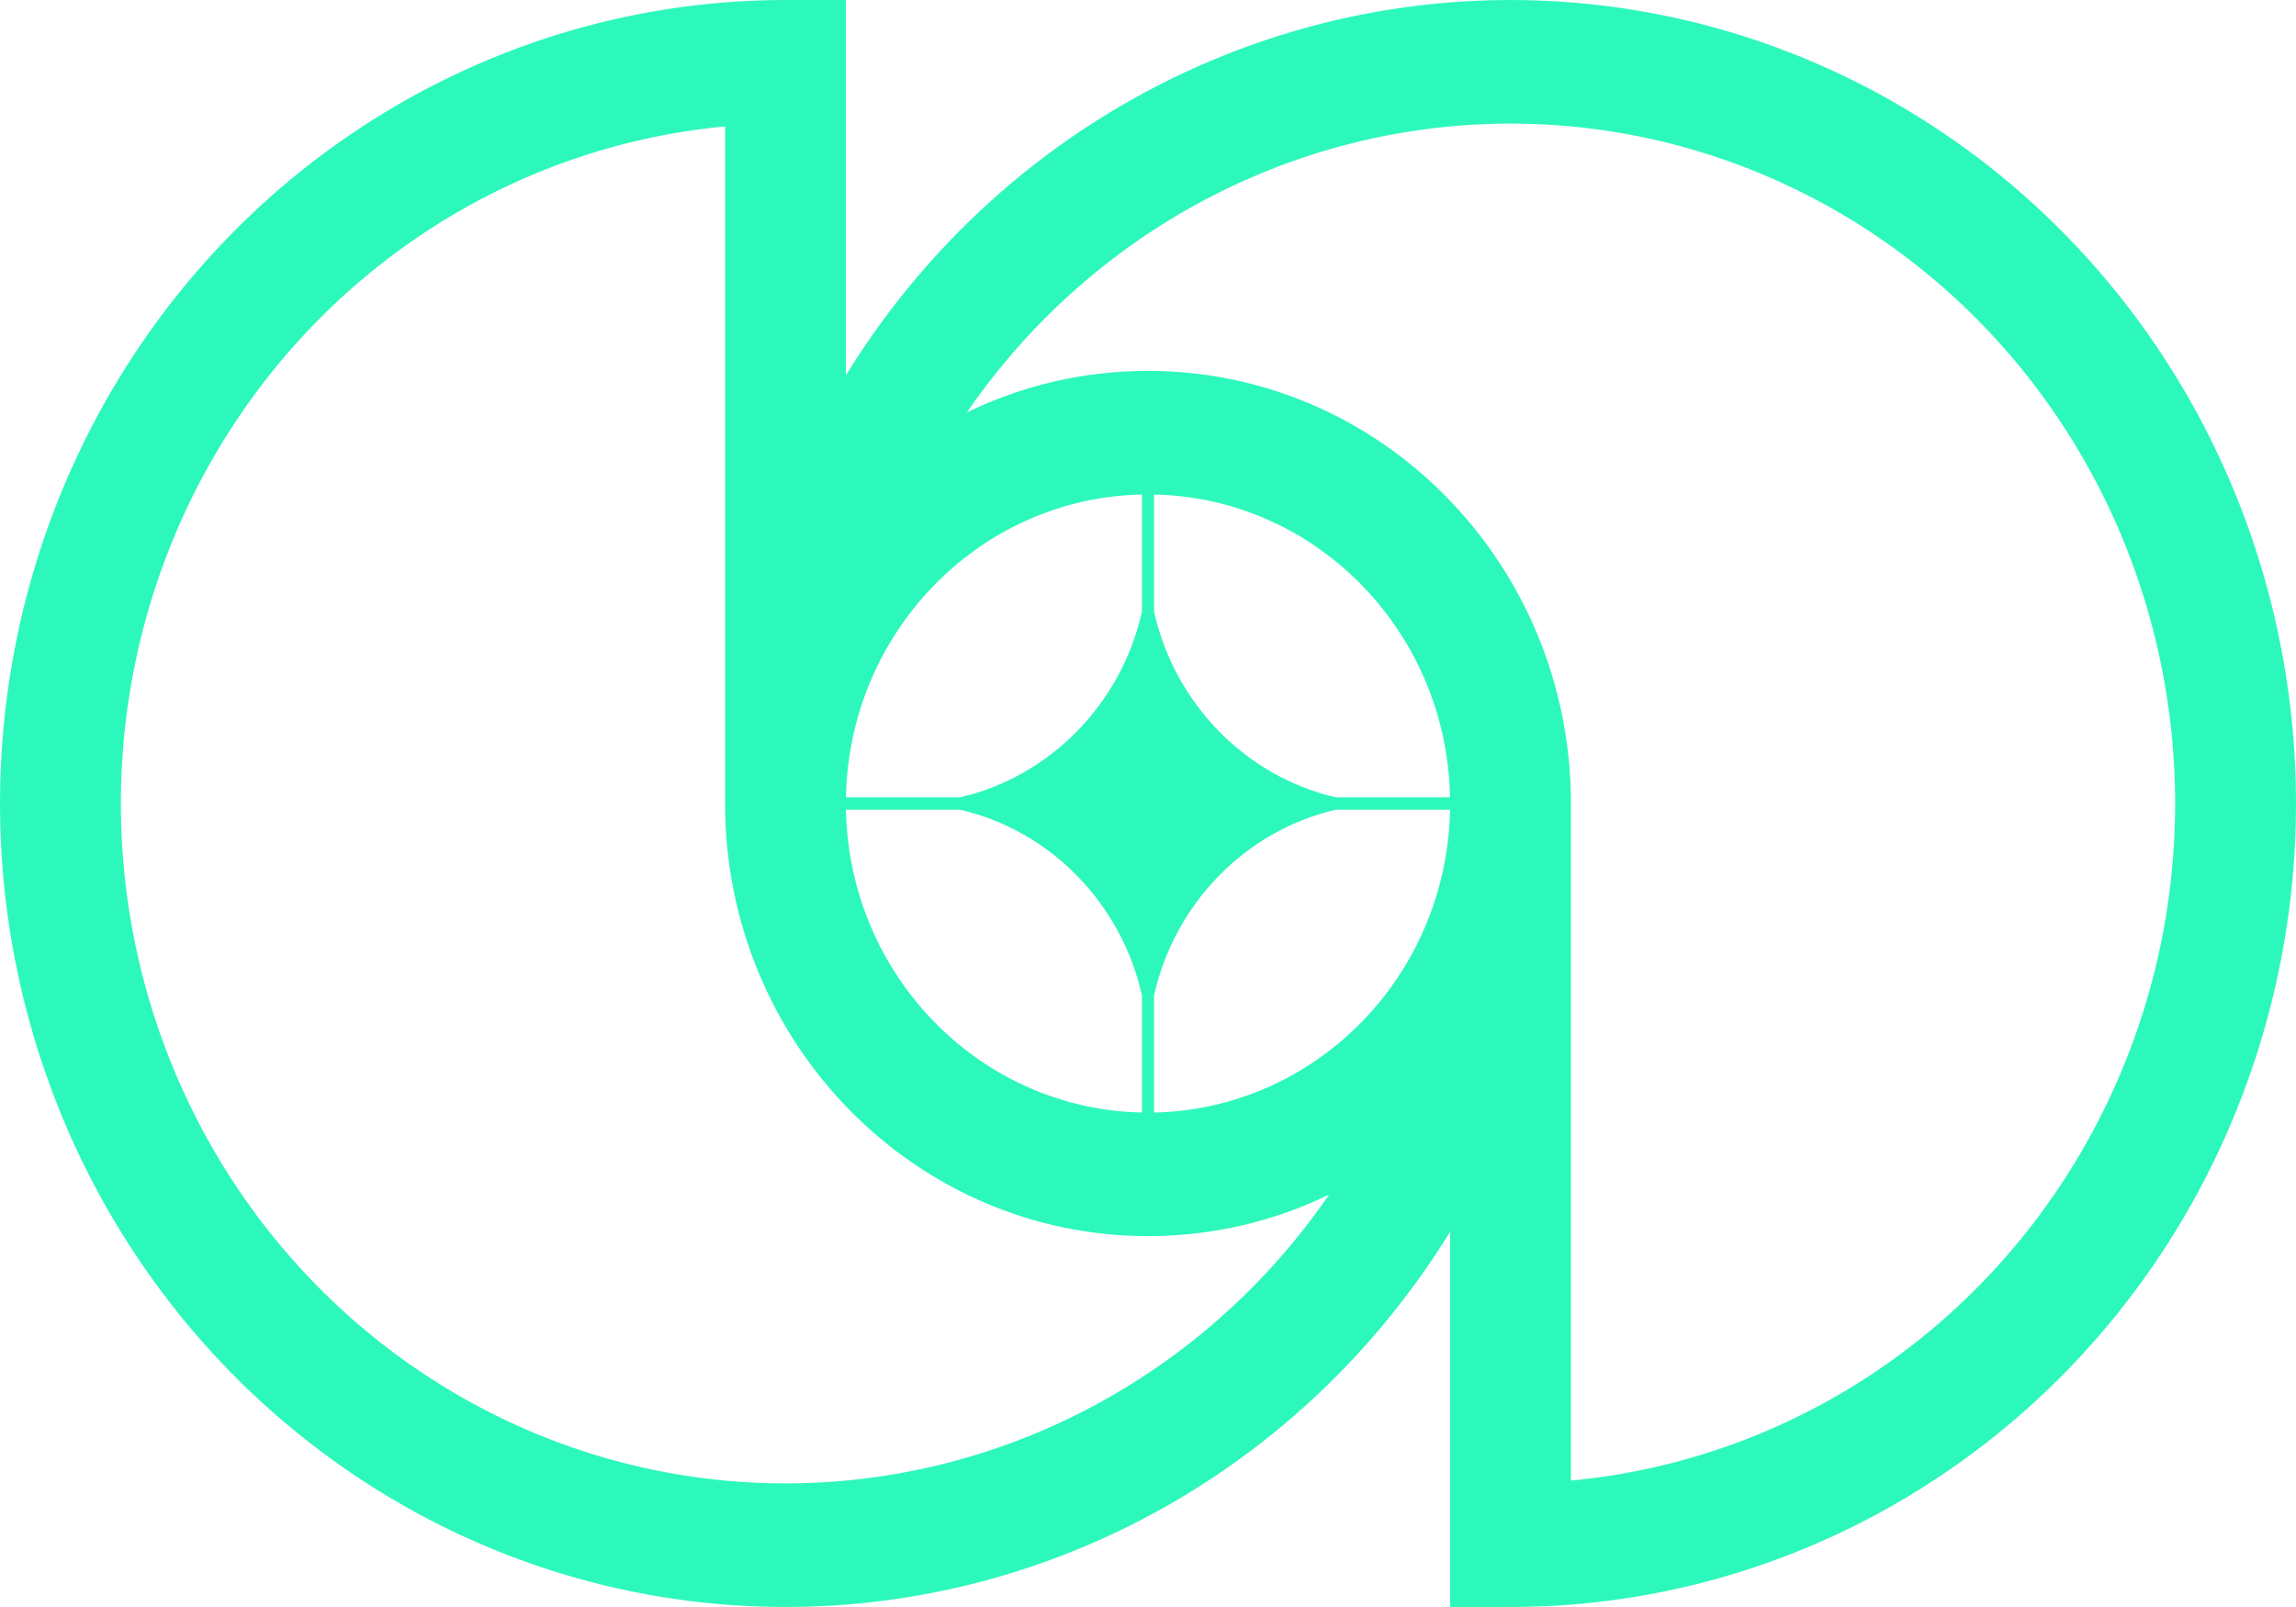
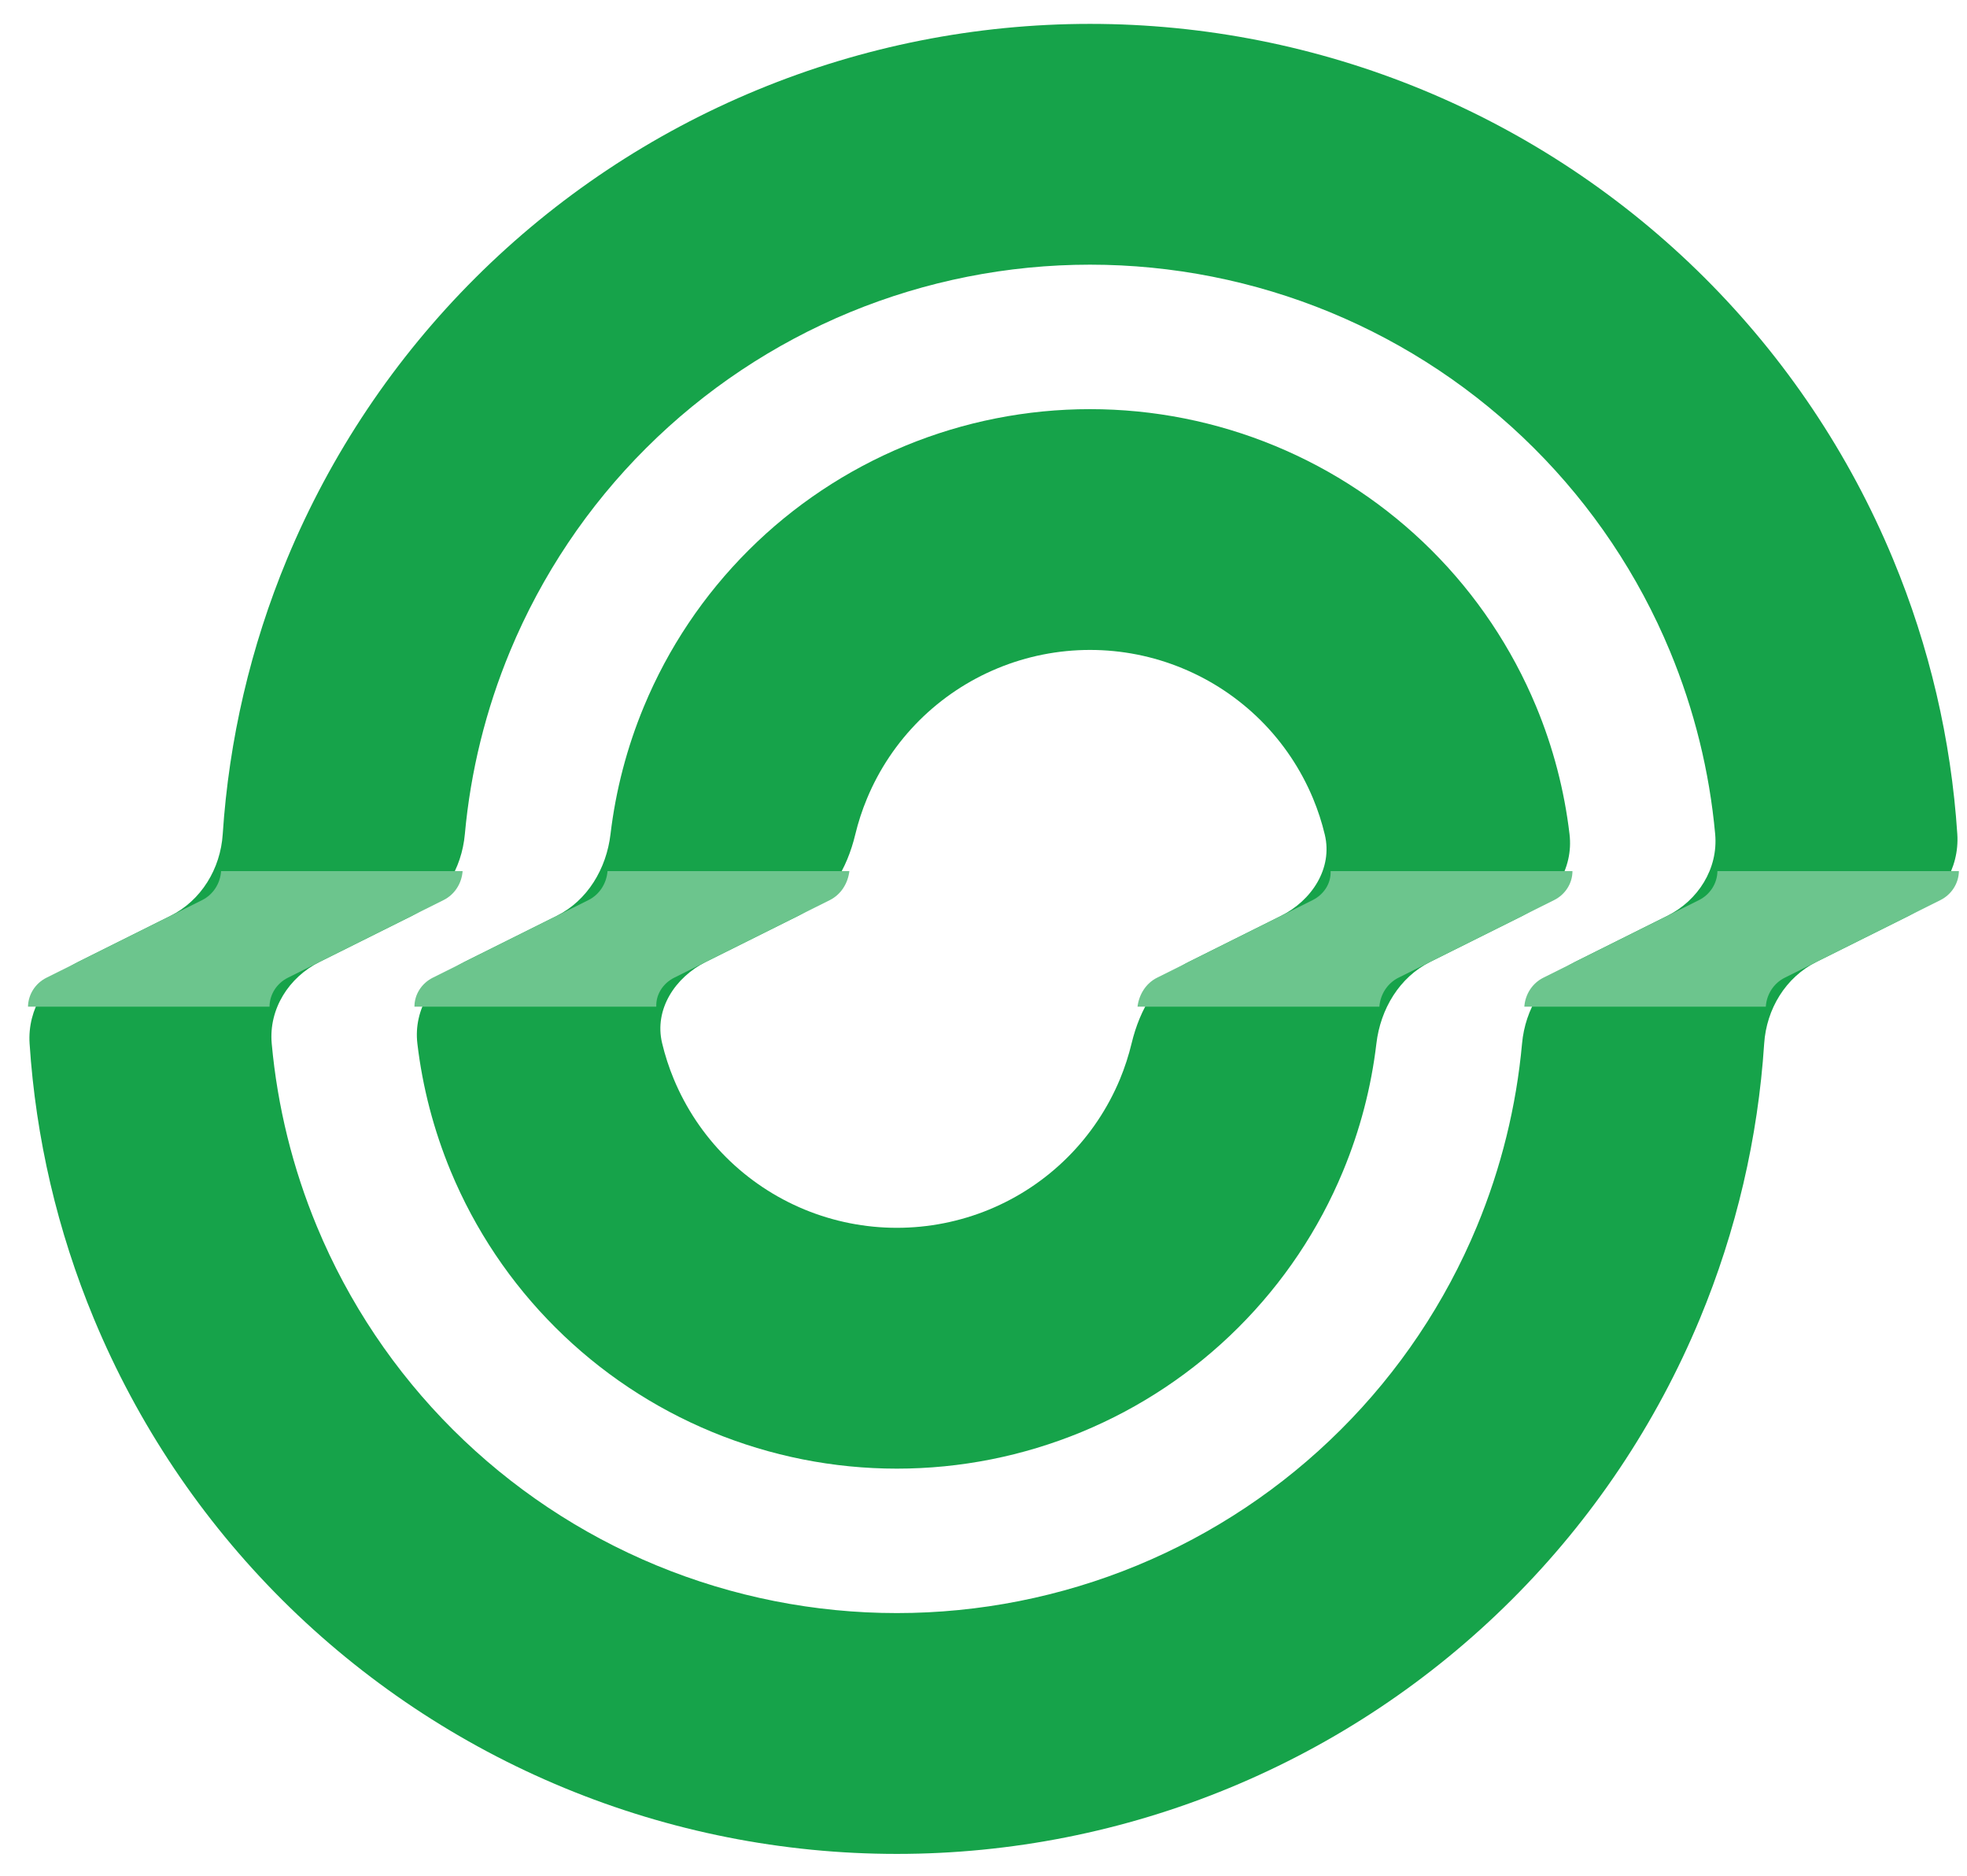
- <svg xmlns="http://www.w3.org/2000/svg" id="logo-82" width="40" height="28" viewBox="0 0 40 28" fill="none">
-   <path class="ccustom" fill-rule="evenodd" clip-rule="evenodd" d="M1.042 8.642C0.006 11.201 -0.265 14.015 0.263 16.731C0.791 19.447 2.094 21.942 4.008 23.899C5.922 25.857 8.36 27.191 11.014 27.731C13.669 28.271 16.421 27.994 18.921 26.934C21.421 25.875 23.559 24.08 25.062 21.778C25.102 21.717 25.142 21.655 25.181 21.593C25.209 21.549 25.236 21.505 25.263 21.461V28H26.316C29.022 28 31.668 27.179 33.918 25.64C36.169 24.102 37.923 21.916 38.958 19.358C39.994 16.799 40.265 13.985 39.737 11.269C39.209 8.553 37.906 6.058 35.992 4.101C34.078 2.143 31.64 0.809 28.985 0.269C26.331 -0.271 23.579 0.006 21.079 1.066C18.579 2.125 16.441 3.92 14.938 6.222C14.869 6.327 14.802 6.432 14.737 6.539V7.99449e-06H13.684C10.978 7.99449e-06 8.332 0.821 6.082 2.359C3.831 3.898 2.077 6.084 1.042 8.642ZM12.632 14V2.203C10.713 2.382 8.862 3.049 7.251 4.15C5.347 5.452 3.863 7.302 2.987 9.467C2.11 11.631 1.881 14.013 2.328 16.311C2.775 18.609 3.877 20.72 5.497 22.377C7.116 24.033 9.179 25.161 11.425 25.619C13.671 26.076 15.999 25.841 18.115 24.944C20.146 24.084 21.894 22.65 23.156 20.814C22.199 21.279 21.129 21.538 20 21.538C15.931 21.538 12.632 18.163 12.632 14ZM27.368 25.797V14C27.368 9.837 24.069 6.462 20 6.462C18.871 6.462 17.801 6.721 16.844 7.186C18.106 5.35 19.854 3.916 21.885 3.056C24 2.159 26.329 1.924 28.575 2.381C30.821 2.839 32.884 3.967 34.503 5.623C36.123 7.28 37.225 9.391 37.672 11.689C38.119 13.987 37.89 16.369 37.013 18.533C36.137 20.698 34.653 22.548 32.749 23.85C31.138 24.951 29.287 25.618 27.368 25.797ZM19.895 19.384C17.072 19.327 14.793 16.996 14.738 14.108H16.729C18.3 14.474 19.537 15.739 19.895 17.346V19.384ZM20.105 19.384C22.928 19.327 25.207 16.996 25.262 14.108H23.271C21.7 14.474 20.463 15.739 20.105 17.346V19.384ZM25.262 13.892C25.207 11.004 22.928 8.673 20.105 8.616V10.653C20.463 12.261 21.7 13.526 23.271 13.892H25.262ZM19.895 8.616C17.072 8.673 14.793 11.004 14.738 13.892H16.729C18.3 13.526 19.537 12.261 19.895 10.654V8.616Z" fill="#2DF8BB" />
+ <svg xmlns="http://www.w3.org/2000/svg" width="43" height="41" viewBox="0 0 43 41" fill="none">
+   <path fill-rule="evenodd" clip-rule="evenodd" d="M23.829 8.943C22.442 8.943 21.07 9.215 19.789 9.744C18.509 10.273 17.345 11.048 16.365 12.026C15.385 13.003 14.607 14.164 14.077 15.441C13.705 16.336 13.46 17.276 13.346 18.234C13.257 18.987 12.844 19.683 12.166 20.021L10.158 21.022C9.48 21.36 9.035 22.056 9.124 22.809C9.237 23.767 9.483 24.707 9.854 25.602C10.385 26.88 11.162 28.04 12.143 29.017C13.123 29.995 14.286 30.77 15.567 31.299C16.848 31.828 18.22 32.101 19.606 32.101C20.993 32.101 22.365 31.828 23.646 31.299C24.927 30.77 26.09 29.995 27.07 29.017C28.05 28.04 28.828 26.88 29.358 25.602C29.73 24.707 29.976 23.767 30.089 22.809C30.178 22.056 30.591 21.36 31.27 21.022L33.277 20.021C33.955 19.683 34.401 18.987 34.311 18.234C34.198 17.276 33.953 16.336 33.581 15.441C33.05 14.164 32.273 13.003 31.293 12.026C30.312 11.048 29.149 10.273 27.868 9.744C26.587 9.215 25.215 8.943 23.829 8.943ZM28.705 17.455C28.811 17.711 28.897 17.974 28.961 18.243C29.138 18.98 28.677 19.683 27.999 20.021L25.992 21.022C25.313 21.36 24.916 22.063 24.739 22.8C24.674 23.069 24.589 23.332 24.483 23.588C24.217 24.227 23.828 24.807 23.338 25.296C22.848 25.785 22.267 26.172 21.626 26.437C20.986 26.701 20.299 26.837 19.606 26.837C18.913 26.837 18.227 26.701 17.587 26.437C16.946 26.172 16.365 25.785 15.874 25.296C15.384 24.807 14.996 24.227 14.73 23.588C14.624 23.332 14.538 23.069 14.474 22.8C14.297 22.063 14.758 21.36 15.436 21.022L17.443 20.021C18.122 19.683 18.519 18.98 18.696 18.243C18.761 17.974 18.846 17.711 18.953 17.455C19.218 16.816 19.607 16.236 20.097 15.747C20.587 15.259 21.169 14.871 21.809 14.607C22.449 14.342 23.136 14.206 23.829 14.206C24.522 14.206 25.208 14.342 25.848 14.607C26.489 14.871 27.07 15.259 27.561 15.747C28.051 16.236 28.439 16.816 28.705 17.455Z" fill="#16A34A" />
+   <path fill-rule="evenodd" clip-rule="evenodd" d="M23.829 0.522C21.334 0.522 18.863 1.012 16.558 1.964C14.252 2.916 12.158 4.312 10.394 6.071C8.629 7.831 7.23 9.919 6.275 12.218C5.479 14.135 5.005 16.167 4.869 18.232C4.82 18.989 4.4 19.683 3.721 20.021L1.714 21.022C1.035 21.36 0.597 22.054 0.647 22.811C0.782 24.876 1.256 26.908 2.053 28.825C3.008 31.124 4.407 33.213 6.171 34.972C7.936 36.731 10.03 38.127 12.335 39.079C14.641 40.032 17.111 40.522 19.606 40.522C22.102 40.522 24.572 40.032 26.877 39.079C29.183 38.127 31.277 36.731 33.041 34.972C34.806 33.213 36.205 31.124 37.16 28.825C37.956 26.908 38.431 24.876 38.566 22.811C38.616 22.054 39.035 21.36 39.714 21.022L41.721 20.021C42.4 19.683 42.838 18.989 42.788 18.232C42.653 16.167 42.179 14.135 41.382 12.218C40.428 9.919 39.028 7.831 37.264 6.071C35.499 4.312 33.405 2.916 31.1 1.964C28.794 1.012 26.324 0.522 23.829 0.522ZM33.273 22.81C33.341 22.055 33.758 21.36 34.436 21.022L36.443 20.021C37.122 19.683 37.563 18.988 37.495 18.233C37.37 16.86 37.037 15.511 36.506 14.232C35.817 12.572 34.806 11.063 33.532 9.793C32.258 8.522 30.745 7.514 29.08 6.826C27.415 6.139 25.631 5.785 23.829 5.785C22.027 5.785 20.242 6.139 18.577 6.826C16.913 7.514 15.4 8.522 14.126 9.793C12.851 11.063 11.841 12.572 11.151 14.232C10.62 15.511 10.287 16.86 10.162 18.233C10.094 18.988 9.678 19.683 8.999 20.021L6.992 21.022C6.313 21.36 5.872 22.055 5.94 22.81C6.065 24.183 6.398 25.533 6.929 26.811C7.618 28.471 8.629 29.98 9.903 31.25C11.178 32.521 12.69 33.529 14.355 34.217C16.02 34.904 17.804 35.258 19.606 35.258C21.409 35.258 23.193 34.904 24.858 34.217C26.523 33.529 28.035 32.521 29.309 31.25C30.584 29.98 31.595 28.471 32.284 26.811C32.815 25.533 33.148 24.183 33.273 22.81Z" fill="#16A34A" />
+   <path d="M42.823 19.04H37.544C37.541 19.309 37.383 19.553 37.141 19.674L33.739 21.37C33.496 21.491 33.342 21.734 33.323 22.003H38.602C38.619 21.734 38.774 21.491 39.017 21.37L42.419 19.674C42.661 19.553 42.819 19.309 42.823 19.04Z" fill="#6CC58D" />
+   <path d="M0.612 22.003H5.892C5.894 21.734 6.052 21.491 6.295 21.37L9.696 19.674C9.939 19.553 10.094 19.309 10.113 19.04H4.833C4.816 19.309 4.661 19.553 4.419 19.674L1.017 21.37C0.774 21.491 0.617 21.734 0.612 22.003Z" fill="#6CC58D" />
+   <path d="M13.281 19.04C13.26 19.309 13.106 19.553 12.863 19.674L9.461 21.37C9.219 21.491 9.06 21.734 9.06 22.003H14.347C14.336 21.735 14.496 21.491 14.739 21.37L18.141 19.674C18.384 19.552 18.536 19.309 18.568 19.04H13.281Z" fill="#6CC58D" />
+   <path d="M29.088 19.04C29.1 19.309 28.939 19.552 28.696 19.674L25.295 21.37C25.052 21.491 24.9 21.735 24.867 22.003H30.154C30.175 21.734 30.33 21.491 30.572 21.37L33.974 19.674C34.217 19.553 34.375 19.309 34.375 19.04H29.088Z" fill="#6CC58D" />
</svg>
